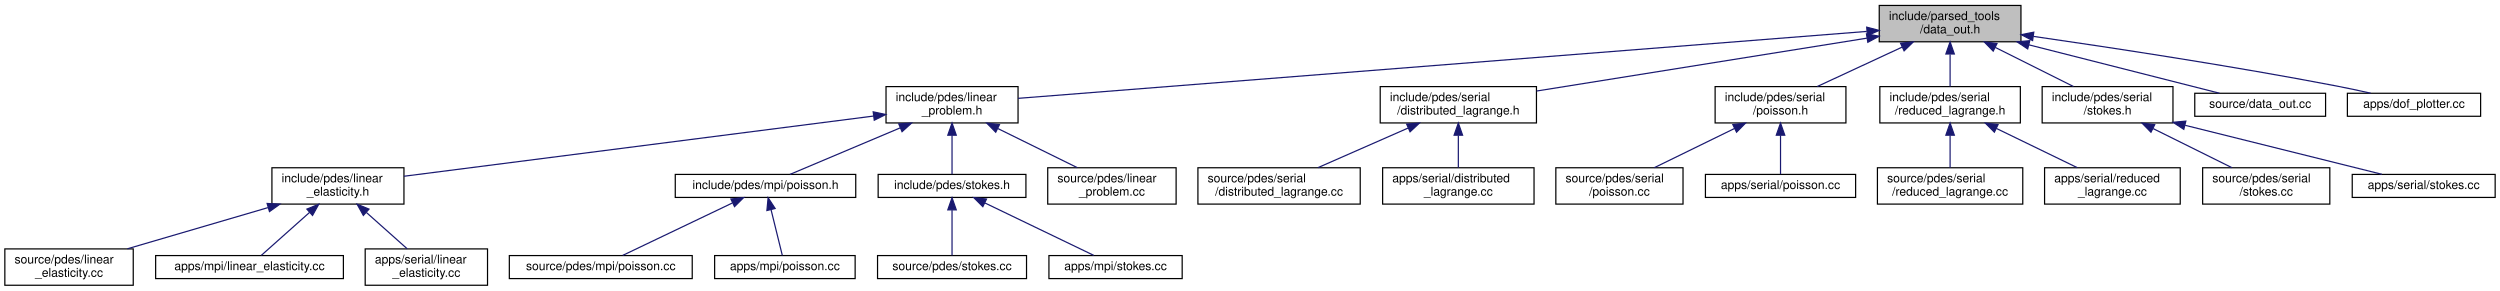
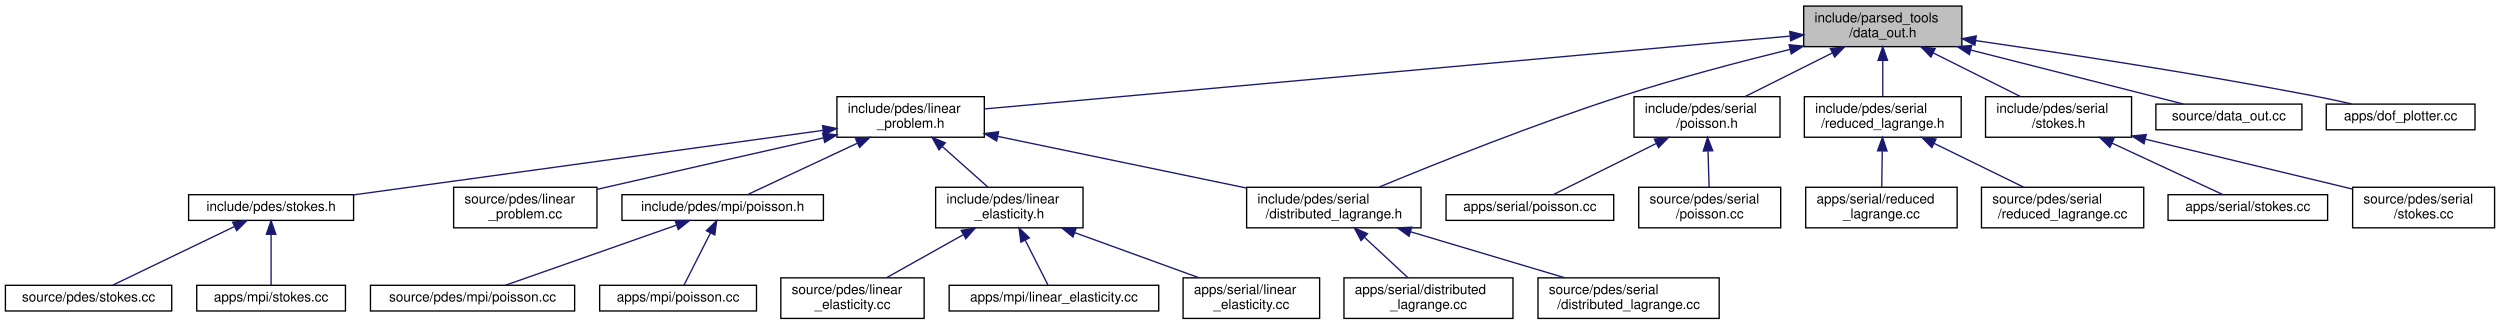
- <svg xmlns="http://www.w3.org/2000/svg" xmlns:xlink="http://www.w3.org/1999/xlink" width="2064pt" height="240pt" viewBox="0.00 0.00 2064.00 240.00">
+ <svg xmlns="http://www.w3.org/2000/svg" xmlns:xlink="http://www.w3.org/1999/xlink" width="1849pt" height="240pt" viewBox="0.00 0.00 1849.00 240.00">
  <g id="graph0" class="graph" transform="scale(1 1) rotate(0) translate(4 236)">
    <g id="node1" class="node">
      <g id="a_node1">
        <a xlink:title=" ">
-           <polygon fill="#bfbfbf" stroke="black" points="1547.5,-201.5 1547.5,-231.5 1664.5,-231.5 1664.5,-201.5 1547.5,-201.5" />
-           <text text-anchor="start" x="1555.5" y="-219.5" font-family="Helvetica,sans-Serif" font-size="10.00">include/parsed_tools</text>
-           <text text-anchor="middle" x="1606" y="-208.5" font-family="Helvetica,sans-Serif" font-size="10.00">/data_out.h</text>
+           <polygon fill="#bfbfbf" stroke="black" points="1330,-201.5 1330,-231.5 1447,-231.5 1447,-201.5 1330,-201.5" />
+           <text text-anchor="start" x="1338" y="-219.5" font-family="Helvetica,sans-Serif" font-size="10.00">include/parsed_tools</text>
+           <text text-anchor="middle" x="1388.5" y="-208.5" font-family="Helvetica,sans-Serif" font-size="10.00">/data_out.h</text>
        </a>
      </g>
    </g>
    <g id="node2" class="node">
      <g id="a_node2">
        <a xlink:href="linear__problem_8h.html" target="_top" xlink:title=" ">
-           <polygon fill="none" stroke="black" points="727.5,-134.5 727.5,-164.5 836.5,-164.5 836.5,-134.5 727.5,-134.5" />
-           <text text-anchor="start" x="735.5" y="-152.5" font-family="Helvetica,sans-Serif" font-size="10.00">include/pdes/linear</text>
-           <text text-anchor="middle" x="782" y="-141.5" font-family="Helvetica,sans-Serif" font-size="10.00">_problem.h</text>
+           <polygon fill="none" stroke="black" points="615,-134.5 615,-164.5 724,-164.5 724,-134.5 615,-134.5" />
+           <text text-anchor="start" x="623" y="-152.5" font-family="Helvetica,sans-Serif" font-size="10.00">include/pdes/linear</text>
+           <text text-anchor="middle" x="669.5" y="-141.5" font-family="Helvetica,sans-Serif" font-size="10.00">_problem.h</text>
        </a>
      </g>
    </g>
    <g id="edge1" class="edge">
-       <path fill="none" stroke="midnightblue" d="M1537.19,-210.07C1376.96,-197.43 981.57,-166.24 836.5,-154.8" />
-       <polygon fill="midnightblue" stroke="midnightblue" points="1537.16,-213.58 1547.4,-210.88 1537.71,-206.6 1537.16,-213.58" />
-     </g>
-     <g id="node14" class="node">
-       <g id="a_node14">
+       <path fill="none" stroke="midnightblue" d="M1319.63,-209.27C1177.35,-196.41 853.48,-167.13 724.24,-155.45" />
+       <polygon fill="midnightblue" stroke="midnightblue" points="1319.69,-212.79 1329.97,-210.21 1320.32,-205.82 1319.69,-212.79" />
+     </g>
+     <g id="node10" class="node">
+       <g id="a_node10">
        <a xlink:href="distributed__lagrange_8h.html" target="_top" xlink:title=" ">
-           <polygon fill="none" stroke="black" points="1135.5,-134.5 1135.5,-164.5 1264.5,-164.5 1264.5,-134.5 1135.5,-134.5" />
-           <text text-anchor="start" x="1143.5" y="-152.5" font-family="Helvetica,sans-Serif" font-size="10.00">include/pdes/serial</text>
-           <text text-anchor="middle" x="1200" y="-141.5" font-family="Helvetica,sans-Serif" font-size="10.00">/distributed_lagrange.h</text>
-         </a>
-       </g>
-     </g>
-     <g id="edge13" class="edge">
-       <path fill="none" stroke="midnightblue" d="M1537.42,-204.52C1461.24,-192.32 1339.18,-172.78 1264.62,-160.85" />
-       <polygon fill="midnightblue" stroke="midnightblue" points="1536.97,-207.99 1547.4,-206.12 1538.08,-201.08 1536.97,-207.99" />
+           <polygon fill="none" stroke="black" points="918,-67.5 918,-97.5 1047,-97.5 1047,-67.5 918,-67.5" />
+           <text text-anchor="start" x="926" y="-85.5" font-family="Helvetica,sans-Serif" font-size="10.00">include/pdes/serial</text>
+           <text text-anchor="middle" x="982.5" y="-74.5" font-family="Helvetica,sans-Serif" font-size="10.00">/distributed_lagrange.h</text>
+         </a>
+       </g>
+     </g>
+     <g id="edge16" class="edge">
+       <path fill="none" stroke="midnightblue" d="M1320.03,-199.52C1282.89,-190.37 1236.37,-178.12 1195.5,-165 1131.04,-144.3 1057.66,-114.89 1016.03,-97.64" />
+       <polygon fill="midnightblue" stroke="midnightblue" points="1319.2,-202.92 1329.75,-201.9 1320.86,-196.12 1319.2,-202.92" />
    </g>
    <g id="node17" class="node">
      <g id="a_node17">
        <a xlink:href="serial_2poisson_8h.html" target="_top" xlink:title=" ">
-           <polygon fill="none" stroke="black" points="1412,-134.5 1412,-164.5 1520,-164.5 1520,-134.5 1412,-134.5" />
-           <text text-anchor="start" x="1420" y="-152.5" font-family="Helvetica,sans-Serif" font-size="10.00">include/pdes/serial</text>
-           <text text-anchor="middle" x="1466" y="-141.5" font-family="Helvetica,sans-Serif" font-size="10.00">/poisson.h</text>
-         </a>
-       </g>
-     </g>
-     <g id="edge16" class="edge">
-       <path fill="none" stroke="midnightblue" d="M1566.43,-197.13C1544.19,-186.8 1516.85,-174.11 1496.32,-164.58" />
-       <polygon fill="midnightblue" stroke="midnightblue" points="1565.08,-200.36 1575.62,-201.4 1568.03,-194.01 1565.08,-200.36" />
+           <polygon fill="none" stroke="black" points="1204.5,-134.5 1204.5,-164.5 1312.5,-164.5 1312.5,-134.5 1204.5,-134.5" />
+           <text text-anchor="start" x="1212.5" y="-152.5" font-family="Helvetica,sans-Serif" font-size="10.00">include/pdes/serial</text>
+           <text text-anchor="middle" x="1258.5" y="-141.5" font-family="Helvetica,sans-Serif" font-size="10.00">/poisson.h</text>
+         </a>
+       </g>
+     </g>
+     <g id="edge17" class="edge">
+       <path fill="none" stroke="midnightblue" d="M1351.21,-196.85C1330.65,-186.58 1305.55,-174.03 1286.65,-164.58" />
+       <polygon fill="midnightblue" stroke="midnightblue" points="1349.78,-200.05 1360.29,-201.4 1352.91,-193.79 1349.78,-200.05" />
    </g>
    <g id="node20" class="node">
      <g id="a_node20">
        <a xlink:href="reduced__lagrange_8h.html" target="_top" xlink:title=" ">
-           <polygon fill="none" stroke="black" points="1548,-134.5 1548,-164.5 1664,-164.5 1664,-134.5 1548,-134.5" />
-           <text text-anchor="start" x="1556" y="-152.5" font-family="Helvetica,sans-Serif" font-size="10.00">include/pdes/serial</text>
-           <text text-anchor="middle" x="1606" y="-141.5" font-family="Helvetica,sans-Serif" font-size="10.00">/reduced_lagrange.h</text>
-         </a>
-       </g>
-     </g>
-     <g id="edge19" class="edge">
-       <path fill="none" stroke="midnightblue" d="M1606,-191.11C1606,-182.15 1606,-172.32 1606,-164.58" />
-       <polygon fill="midnightblue" stroke="midnightblue" points="1602.5,-191.4 1606,-201.4 1609.5,-191.4 1602.5,-191.4" />
+           <polygon fill="none" stroke="black" points="1330.5,-134.5 1330.5,-164.5 1446.5,-164.5 1446.5,-134.5 1330.5,-134.5" />
+           <text text-anchor="start" x="1338.5" y="-152.5" font-family="Helvetica,sans-Serif" font-size="10.00">include/pdes/serial</text>
+           <text text-anchor="middle" x="1388.5" y="-141.5" font-family="Helvetica,sans-Serif" font-size="10.00">/reduced_lagrange.h</text>
+         </a>
+       </g>
+     </g>
+     <g id="edge20" class="edge">
+       <path fill="none" stroke="midnightblue" d="M1388.5,-191.11C1388.5,-182.15 1388.5,-172.32 1388.5,-164.58" />
+       <polygon fill="midnightblue" stroke="midnightblue" points="1385,-191.4 1388.5,-201.4 1392,-191.4 1385,-191.4" />
    </g>
    <g id="node23" class="node">
      <g id="a_node23">
        <a xlink:href="serial_2stokes_8h.html" target="_top" xlink:title=" ">
-           <polygon fill="none" stroke="black" points="1682,-134.5 1682,-164.5 1790,-164.5 1790,-134.5 1682,-134.5" />
-           <text text-anchor="start" x="1690" y="-152.5" font-family="Helvetica,sans-Serif" font-size="10.00">include/pdes/serial</text>
-           <text text-anchor="middle" x="1736" y="-141.5" font-family="Helvetica,sans-Serif" font-size="10.00">/stokes.h</text>
-         </a>
-       </g>
-     </g>
-     <g id="edge22" class="edge">
-       <path fill="none" stroke="midnightblue" d="M1643.29,-196.85C1663.85,-186.58 1688.95,-174.03 1707.85,-164.58" />
-       <polygon fill="midnightblue" stroke="midnightblue" points="1641.59,-193.79 1634.21,-201.4 1644.72,-200.05 1641.59,-193.79" />
+           <polygon fill="none" stroke="black" points="1464.5,-134.5 1464.5,-164.5 1572.5,-164.5 1572.5,-134.5 1464.5,-134.5" />
+           <text text-anchor="start" x="1472.5" y="-152.5" font-family="Helvetica,sans-Serif" font-size="10.00">include/pdes/serial</text>
+           <text text-anchor="middle" x="1518.5" y="-141.5" font-family="Helvetica,sans-Serif" font-size="10.00">/stokes.h</text>
+         </a>
+       </g>
+     </g>
+     <g id="edge23" class="edge">
+       <path fill="none" stroke="midnightblue" d="M1425.79,-196.85C1446.35,-186.58 1471.45,-174.03 1490.35,-164.58" />
+       <polygon fill="midnightblue" stroke="midnightblue" points="1424.09,-193.79 1416.71,-201.4 1427.22,-200.05 1424.09,-193.79" />
    </g>
    <g id="node26" class="node">
      <g id="a_node26">
        <a xlink:href="data__out_8cc.html" target="_top" xlink:title=" ">
-           <polygon fill="none" stroke="black" points="1808,-140 1808,-159 1916,-159 1916,-140 1808,-140" />
-           <text text-anchor="middle" x="1862" y="-147" font-family="Helvetica,sans-Serif" font-size="10.00">source/data_out.cc</text>
-         </a>
-       </g>
-     </g>
-     <g id="edge25" class="edge">
-       <path fill="none" stroke="midnightblue" d="M1671.02,-198.99C1721.19,-186.25 1788.55,-169.15 1828.41,-159.03" />
-       <polygon fill="midnightblue" stroke="midnightblue" points="1670.06,-195.62 1661.23,-201.48 1671.79,-202.41 1670.06,-195.62" />
+           <polygon fill="none" stroke="black" points="1590.5,-140 1590.5,-159 1698.5,-159 1698.5,-140 1590.5,-140" />
+           <text text-anchor="middle" x="1644.5" y="-147" font-family="Helvetica,sans-Serif" font-size="10.00">source/data_out.cc</text>
+         </a>
+       </g>
+     </g>
+     <g id="edge26" class="edge">
+       <path fill="none" stroke="midnightblue" d="M1453.52,-198.99C1503.69,-186.25 1571.05,-169.15 1610.91,-159.03" />
+       <polygon fill="midnightblue" stroke="midnightblue" points="1452.56,-195.62 1443.73,-201.48 1454.29,-202.41 1452.56,-195.62" />
    </g>
    <g id="node27" class="node">
      <g id="a_node27">
        <a xlink:href="dof__plotter_8cc.html" target="_top" xlink:title="Degrees of freedom plotter.">
-           <polygon fill="none" stroke="black" points="1934,-140 1934,-159 2044,-159 2044,-140 1934,-140" />
-           <text text-anchor="middle" x="1989" y="-147" font-family="Helvetica,sans-Serif" font-size="10.00">apps/dof_plotter.cc</text>
-         </a>
-       </g>
-     </g>
-     <g id="edge26" class="edge">
-       <path fill="none" stroke="midnightblue" d="M1674.79,-205.95C1739.55,-196.63 1839.15,-181.5 1925,-165 1934.17,-163.24 1944.04,-161.12 1953.21,-159.05" />
-       <polygon fill="midnightblue" stroke="midnightblue" points="1674.11,-202.51 1664.7,-207.39 1675.1,-209.44 1674.11,-202.51" />
+           <polygon fill="none" stroke="black" points="1716.5,-140 1716.5,-159 1826.5,-159 1826.5,-140 1716.5,-140" />
+           <text text-anchor="middle" x="1771.5" y="-147" font-family="Helvetica,sans-Serif" font-size="10.00">apps/dof_plotter.cc</text>
+         </a>
+       </g>
+     </g>
+     <g id="edge27" class="edge">
+       <path fill="none" stroke="midnightblue" d="M1457.29,-205.95C1522.05,-196.63 1621.65,-181.5 1707.5,-165 1716.67,-163.24 1726.54,-161.12 1735.71,-159.05" />
+       <polygon fill="midnightblue" stroke="midnightblue" points="1456.61,-202.51 1447.2,-207.39 1457.6,-209.44 1456.61,-202.51" />
    </g>
    <g id="node3" class="node">
      <g id="a_node3">
        <a xlink:href="linear__elasticity_8h.html" target="_top" xlink:title=" ">
-           <polygon fill="none" stroke="black" points="220.5,-67.5 220.5,-97.5 329.5,-97.5 329.5,-67.5 220.5,-67.5" />
-           <text text-anchor="start" x="228.5" y="-85.5" font-family="Helvetica,sans-Serif" font-size="10.00">include/pdes/linear</text>
-           <text text-anchor="middle" x="275" y="-74.5" font-family="Helvetica,sans-Serif" font-size="10.00">_elasticity.h</text>
+           <polygon fill="none" stroke="black" points="688,-67.5 688,-97.5 797,-97.5 797,-67.5 688,-67.5" />
+           <text text-anchor="start" x="696" y="-85.5" font-family="Helvetica,sans-Serif" font-size="10.00">include/pdes/linear</text>
+           <text text-anchor="middle" x="742.5" y="-74.5" font-family="Helvetica,sans-Serif" font-size="10.00">_elasticity.h</text>
        </a>
      </g>
    </g>
    <g id="edge2" class="edge">
-       <path fill="none" stroke="midnightblue" d="M717.2,-140.19C616.35,-127.26 423.67,-102.56 329.51,-90.49" />
-       <polygon fill="midnightblue" stroke="midnightblue" points="716.9,-143.68 727.26,-141.48 717.79,-136.74 716.9,-143.68" />
+       <path fill="none" stroke="midnightblue" d="M692.97,-127.6C704,-117.78 716.84,-106.34 726.69,-97.58" />
+       <polygon fill="midnightblue" stroke="midnightblue" points="690.48,-125.13 685.34,-134.4 695.14,-130.36 690.48,-125.13" />
    </g>
    <g id="node7" class="node">
      <g id="a_node7">
        <a xlink:href="mpi_2poisson_8h.html" target="_top" xlink:title=" ">
-           <polygon fill="none" stroke="black" points="553.5,-73 553.5,-92 702.5,-92 702.5,-73 553.5,-73" />
-           <text text-anchor="middle" x="628" y="-80" font-family="Helvetica,sans-Serif" font-size="10.00">include/pdes/mpi/poisson.h</text>
+           <polygon fill="none" stroke="black" points="456,-73 456,-92 605,-92 605,-73 456,-73" />
+           <text text-anchor="middle" x="530.5" y="-80" font-family="Helvetica,sans-Serif" font-size="10.00">include/pdes/mpi/poisson.h</text>
        </a>
      </g>
    </g>
    <g id="edge6" class="edge">
-       <path fill="none" stroke="midnightblue" d="M739.26,-130.46C709.5,-117.9 671.18,-101.72 648.16,-92.01" />
-       <polygon fill="midnightblue" stroke="midnightblue" points="738.01,-133.73 748.58,-134.4 740.73,-127.28 738.01,-133.73" />
-     </g>
-     <g id="node10" class="node">
-       <g id="a_node10">
-         <a xlink:href="stokes_8h.html" target="_top" xlink:title=" ">
-           <polygon fill="none" stroke="black" points="721,-73 721,-92 843,-92 843,-73 721,-73" />
-           <text text-anchor="middle" x="782" y="-80" font-family="Helvetica,sans-Serif" font-size="10.00">include/pdes/stokes.h</text>
-         </a>
-       </g>
+       <path fill="none" stroke="midnightblue" d="M630.22,-130.13C603.47,-117.62 569.29,-101.64 548.69,-92.01" />
+       <polygon fill="midnightblue" stroke="midnightblue" points="628.8,-133.33 639.34,-134.4 631.76,-126.99 628.8,-133.33" />
    </g>
    <g id="edge9" class="edge">
-       <path fill="none" stroke="midnightblue" d="M782,-124.25C782,-113.02 782,-100.38 782,-92.19" />
-       <polygon fill="midnightblue" stroke="midnightblue" points="778.5,-124.4 782,-134.4 785.5,-124.4 778.5,-124.4" />
+       <path fill="none" stroke="midnightblue" d="M734.12,-135.08C787.87,-123.92 864.01,-108.11 917.79,-96.94" />
+       <polygon fill="midnightblue" stroke="midnightblue" points="733.1,-131.72 724.02,-137.18 734.52,-138.57 733.1,-131.72" />
    </g>
    <g id="node13" class="node">
      <g id="a_node13">
+         <a xlink:href="stokes_8h.html" target="_top" xlink:title=" ">
+           <polygon fill="none" stroke="black" points="135.5,-73 135.5,-92 257.5,-92 257.5,-73 135.5,-73" />
+           <text text-anchor="middle" x="196.5" y="-80" font-family="Helvetica,sans-Serif" font-size="10.00">include/pdes/stokes.h</text>
+         </a>
+       </g>
+     </g>
+     <g id="edge12" class="edge">
+       <path fill="none" stroke="midnightblue" d="M604.81,-139.61C513.35,-127.04 347.4,-104.24 257.81,-91.92" />
+       <polygon fill="midnightblue" stroke="midnightblue" points="604.4,-143.09 614.78,-140.98 605.35,-136.15 604.4,-143.09" />
+     </g>
+     <g id="node16" class="node">
+       <g id="a_node16">
        <a xlink:href="linear__problem_8cc.html" target="_top" xlink:title=" ">
-           <polygon fill="none" stroke="black" points="861,-67.5 861,-97.5 967,-97.5 967,-67.5 861,-67.5" />
-           <text text-anchor="start" x="869" y="-85.5" font-family="Helvetica,sans-Serif" font-size="10.00">source/pdes/linear</text>
-           <text text-anchor="middle" x="914" y="-74.5" font-family="Helvetica,sans-Serif" font-size="10.00">_problem.cc</text>
-         </a>
-       </g>
-     </g>
-     <g id="edge12" class="edge">
-       <path fill="none" stroke="midnightblue" d="M819.87,-129.85C840.74,-119.58 866.23,-107.03 885.41,-97.58" />
-       <polygon fill="midnightblue" stroke="midnightblue" points="818.07,-126.84 810.64,-134.4 821.16,-133.12 818.07,-126.84" />
+           <polygon fill="none" stroke="black" points="331.5,-67.5 331.5,-97.5 437.5,-97.5 437.5,-67.5 331.5,-67.5" />
+           <text text-anchor="start" x="339.5" y="-85.5" font-family="Helvetica,sans-Serif" font-size="10.00">source/pdes/linear</text>
+           <text text-anchor="middle" x="384.5" y="-74.5" font-family="Helvetica,sans-Serif" font-size="10.00">_problem.cc</text>
+         </a>
+       </g>
+     </g>
+     <g id="edge15" class="edge">
+       <path fill="none" stroke="midnightblue" d="M605.12,-134.05C560.57,-124.01 499.91,-110.29 446.5,-98 443.59,-97.33 440.61,-96.64 437.59,-95.94" />
+       <polygon fill="midnightblue" stroke="midnightblue" points="604.42,-137.48 614.95,-136.26 605.96,-130.65 604.42,-137.48" />
    </g>
    <g id="node4" class="node">
      <g id="a_node4">
        <a xlink:href="source_2pdes_2linear__elasticity_8cc.html" target="_top" xlink:title=" ">
-           <polygon fill="none" stroke="black" points="0,-0.5 0,-30.5 106,-30.5 106,-0.5 0,-0.5" />
-           <text text-anchor="start" x="8" y="-18.5" font-family="Helvetica,sans-Serif" font-size="10.00">source/pdes/linear</text>
-           <text text-anchor="middle" x="53" y="-7.5" font-family="Helvetica,sans-Serif" font-size="10.00">_elasticity.cc</text>
+           <polygon fill="none" stroke="black" points="573.5,-0.5 573.5,-30.5 679.5,-30.5 679.5,-0.5 573.5,-0.5" />
+           <text text-anchor="start" x="581.5" y="-18.5" font-family="Helvetica,sans-Serif" font-size="10.00">source/pdes/linear</text>
+           <text text-anchor="middle" x="626.5" y="-7.5" font-family="Helvetica,sans-Serif" font-size="10.00">_elasticity.cc</text>
        </a>
      </g>
    </g>
    <g id="edge3" class="edge">
-       <path fill="none" stroke="midnightblue" d="M217.21,-64.58C181.15,-54.02 135.28,-40.59 101.19,-30.61" />
-       <polygon fill="midnightblue" stroke="midnightblue" points="216.52,-68.02 227.1,-67.48 218.49,-61.31 216.52,-68.02" />
+       <path fill="none" stroke="midnightblue" d="M708.23,-62.3C690.08,-52.12 668.18,-39.85 651.62,-30.58" />
+       <polygon fill="midnightblue" stroke="midnightblue" points="706.9,-65.56 717.33,-67.4 710.32,-59.45 706.9,-65.56" />
    </g>
    <g id="node5" class="node">
      <g id="a_node5">
        <a xlink:href="apps_2mpi_2linear__elasticity_8cc.html" target="_top" xlink:title=" ">
-           <polygon fill="none" stroke="black" points="124.5,-6 124.5,-25 279.5,-25 279.5,-6 124.5,-6" />
-           <text text-anchor="middle" x="202" y="-13" font-family="Helvetica,sans-Serif" font-size="10.00">apps/mpi/linear_elasticity.cc</text>
+           <polygon fill="none" stroke="black" points="698,-6 698,-25 853,-25 853,-6 698,-6" />
+           <text text-anchor="middle" x="775.5" y="-13" font-family="Helvetica,sans-Serif" font-size="10.00">apps/mpi/linear_elasticity.cc</text>
        </a>
      </g>
    </g>
    <g id="edge4" class="edge">
-       <path fill="none" stroke="midnightblue" d="M251.61,-60.67C238.13,-48.67 221.9,-34.22 211.76,-25.19" />
-       <polygon fill="midnightblue" stroke="midnightblue" points="249.36,-63.36 259.16,-67.4 254.02,-58.13 249.36,-63.36" />
+       <path fill="none" stroke="midnightblue" d="M754.28,-58.29C760.12,-46.8 766.8,-33.63 771.09,-25.19" />
+       <polygon fill="midnightblue" stroke="midnightblue" points="751.07,-56.89 749.66,-67.4 757.31,-60.06 751.07,-56.89" />
    </g>
    <g id="node6" class="node">
      <g id="a_node6">
        <a xlink:href="apps_2serial_2linear__elasticity_8cc.html" target="_top" xlink:title=" ">
-           <polygon fill="none" stroke="black" points="297.5,-0.5 297.5,-30.5 398.5,-30.5 398.5,-0.5 297.5,-0.5" />
-           <text text-anchor="start" x="305.5" y="-18.5" font-family="Helvetica,sans-Serif" font-size="10.00">apps/serial/linear</text>
-           <text text-anchor="middle" x="348" y="-7.5" font-family="Helvetica,sans-Serif" font-size="10.00">_elasticity.cc</text>
+           <polygon fill="none" stroke="black" points="871,-0.5 871,-30.5 972,-30.5 972,-0.5 871,-0.5" />
+           <text text-anchor="start" x="879" y="-18.5" font-family="Helvetica,sans-Serif" font-size="10.00">apps/serial/linear</text>
+           <text text-anchor="middle" x="921.5" y="-7.5" font-family="Helvetica,sans-Serif" font-size="10.00">_elasticity.cc</text>
        </a>
      </g>
    </g>
    <g id="edge5" class="edge">
-       <path fill="none" stroke="midnightblue" d="M298.47,-60.6C309.5,-50.78 322.34,-39.34 332.19,-30.58" />
-       <polygon fill="midnightblue" stroke="midnightblue" points="295.98,-58.13 290.84,-67.4 300.64,-63.36 295.98,-58.13" />
+       <path fill="none" stroke="midnightblue" d="M790.82,-63.96C819.65,-53.48 855.78,-40.37 882.74,-30.58" />
+       <polygon fill="midnightblue" stroke="midnightblue" points="789.55,-60.69 781.34,-67.4 791.93,-67.27 789.55,-60.69" />
    </g>
    <g id="node8" class="node">
      <g id="a_node8">
        <a xlink:href="source_2pdes_2mpi_2poisson_8cc.html" target="_top" xlink:title=" ">
-           <polygon fill="none" stroke="black" points="416.5,-6 416.5,-25 567.5,-25 567.5,-6 416.5,-6" />
-           <text text-anchor="middle" x="492" y="-13" font-family="Helvetica,sans-Serif" font-size="10.00">source/pdes/mpi/poisson.cc</text>
+           <polygon fill="none" stroke="black" points="270,-6 270,-25 421,-25 421,-6 270,-6" />
+           <text text-anchor="middle" x="345.5" y="-13" font-family="Helvetica,sans-Serif" font-size="10.00">source/pdes/mpi/poisson.cc</text>
        </a>
      </g>
    </g>
    <g id="edge7" class="edge">
-       <path fill="none" stroke="midnightblue" d="M600.68,-68.44C573.74,-55.57 533.34,-36.26 510.13,-25.17" />
-       <polygon fill="midnightblue" stroke="midnightblue" points="599.41,-71.71 609.94,-72.87 602.43,-65.4 599.41,-71.71" />
+       <path fill="none" stroke="midnightblue" d="M496.16,-69.44C459.46,-56.54 402.21,-36.42 369.87,-25.06" />
+       <polygon fill="midnightblue" stroke="midnightblue" points="495.34,-72.86 505.93,-72.87 497.66,-66.25 495.34,-72.86" />
    </g>
    <g id="node9" class="node">
      <g id="a_node9">
        <a xlink:href="apps_2mpi_2poisson_8cc.html" target="_top" xlink:title=" ">
-           <polygon fill="none" stroke="black" points="586,-6 586,-25 702,-25 702,-6 586,-6" />
-           <text text-anchor="middle" x="644" y="-13" font-family="Helvetica,sans-Serif" font-size="10.00">apps/mpi/poisson.cc</text>
+           <polygon fill="none" stroke="black" points="439.5,-6 439.5,-25 555.5,-25 555.5,-6 439.5,-6" />
+           <text text-anchor="middle" x="497.5" y="-13" font-family="Helvetica,sans-Serif" font-size="10.00">apps/mpi/poisson.cc</text>
        </a>
      </g>
    </g>
    <g id="edge8" class="edge">
-       <path fill="none" stroke="midnightblue" d="M632.57,-62.91C635.63,-50.49 639.52,-34.72 641.88,-25.13" />
-       <polygon fill="midnightblue" stroke="midnightblue" points="629.15,-62.19 630.16,-72.73 635.95,-63.86 629.15,-62.19" />
+       <path fill="none" stroke="midnightblue" d="M521.44,-63.66C515.08,-51.13 506.85,-34.91 501.88,-25.13" />
+       <polygon fill="midnightblue" stroke="midnightblue" points="518.4,-65.4 526.05,-72.73 524.64,-62.23 518.4,-65.4" />
    </g>
    <g id="node11" class="node">
      <g id="a_node11">
-         <a xlink:href="source_2pdes_2stokes_8cc.html" target="_top" xlink:title=" ">
-           <polygon fill="none" stroke="black" points="720.5,-6 720.5,-25 843.5,-25 843.5,-6 720.5,-6" />
-           <text text-anchor="middle" x="782" y="-13" font-family="Helvetica,sans-Serif" font-size="10.00">source/pdes/stokes.cc</text>
+         <a xlink:href="source_2pdes_2serial_2distributed__lagrange_8cc.html" target="_top" xlink:title=" ">
+           <polygon fill="none" stroke="black" points="1133.5,-0.5 1133.5,-30.5 1267.5,-30.5 1267.5,-0.5 1133.5,-0.5" />
+           <text text-anchor="start" x="1141.5" y="-18.5" font-family="Helvetica,sans-Serif" font-size="10.00">source/pdes/serial</text>
+           <text text-anchor="middle" x="1200.5" y="-7.5" font-family="Helvetica,sans-Serif" font-size="10.00">/distributed_lagrange.cc</text>
        </a>
      </g>
    </g>
    <g id="edge10" class="edge">
-       <path fill="none" stroke="midnightblue" d="M782,-62.54C782,-50.17 782,-34.62 782,-25.13" />
-       <polygon fill="midnightblue" stroke="midnightblue" points="778.5,-62.73 782,-72.73 785.5,-62.73 778.5,-62.73" />
+       <path fill="none" stroke="midnightblue" d="M1039.25,-64.58C1074.66,-54.02 1119.7,-40.59 1153.17,-30.61" />
+       <polygon fill="midnightblue" stroke="midnightblue" points="1038.12,-61.26 1029.53,-67.48 1040.12,-67.97 1038.12,-61.26" />
    </g>
    <g id="node12" class="node">
      <g id="a_node12">
-         <a xlink:href="apps_2mpi_2stokes_8cc.html" target="_top" xlink:title=" ">
-           <polygon fill="none" stroke="black" points="862,-6 862,-25 972,-25 972,-6 862,-6" />
-           <text text-anchor="middle" x="917" y="-13" font-family="Helvetica,sans-Serif" font-size="10.00">apps/mpi/stokes.cc</text>
+         <a xlink:href="apps_2serial_2distributed__lagrange_8cc.html" target="_top" xlink:title=" ">
+           <polygon fill="none" stroke="black" points="990,-0.5 990,-30.5 1115,-30.5 1115,-0.5 990,-0.5" />
+           <text text-anchor="start" x="998" y="-18.5" font-family="Helvetica,sans-Serif" font-size="10.00">apps/serial/distributed</text>
+           <text text-anchor="middle" x="1052.5" y="-7.5" font-family="Helvetica,sans-Serif" font-size="10.00">_lagrange.cc</text>
        </a>
      </g>
    </g>
    <g id="edge11" class="edge">
-       <path fill="none" stroke="midnightblue" d="M809.12,-68.44C835.86,-55.57 875.97,-36.26 899,-25.17" />
-       <polygon fill="midnightblue" stroke="midnightblue" points="807.42,-65.38 799.93,-72.87 810.46,-71.68 807.42,-65.38" />
+       <path fill="none" stroke="midnightblue" d="M1005.32,-60.31C1015.82,-50.56 1027.99,-39.26 1037.34,-30.58" />
+       <polygon fill="midnightblue" stroke="midnightblue" points="1002.64,-58.03 997.69,-67.4 1007.4,-63.16 1002.64,-58.03" />
+     </g>
+     <g id="node14" class="node">
+       <g id="a_node14">
+         <a xlink:href="source_2pdes_2stokes_8cc.html" target="_top" xlink:title=" ">
+           <polygon fill="none" stroke="black" points="0,-6 0,-25 123,-25 123,-6 0,-6" />
+           <text text-anchor="middle" x="61.5" y="-13" font-family="Helvetica,sans-Serif" font-size="10.00">source/pdes/stokes.cc</text>
+         </a>
+       </g>
+     </g>
+     <g id="edge13" class="edge">
+       <path fill="none" stroke="midnightblue" d="M169.38,-68.44C142.64,-55.57 102.53,-36.26 79.5,-25.17" />
+       <polygon fill="midnightblue" stroke="midnightblue" points="168.04,-71.68 178.57,-72.87 171.08,-65.38 168.04,-71.68" />
    </g>
    <g id="node15" class="node">
      <g id="a_node15">
-         <a xlink:href="source_2pdes_2serial_2distributed__lagrange_8cc.html" target="_top" xlink:title=" ">
-           <polygon fill="none" stroke="black" points="985,-67.5 985,-97.5 1119,-97.5 1119,-67.5 985,-67.5" />
-           <text text-anchor="start" x="993" y="-85.5" font-family="Helvetica,sans-Serif" font-size="10.00">source/pdes/serial</text>
-           <text text-anchor="middle" x="1052" y="-74.5" font-family="Helvetica,sans-Serif" font-size="10.00">/distributed_lagrange.cc</text>
+         <a xlink:href="apps_2mpi_2stokes_8cc.html" target="_top" xlink:title=" ">
+           <polygon fill="none" stroke="black" points="141.5,-6 141.5,-25 251.5,-25 251.5,-6 141.5,-6" />
+           <text text-anchor="middle" x="196.5" y="-13" font-family="Helvetica,sans-Serif" font-size="10.00">apps/mpi/stokes.cc</text>
        </a>
      </g>
    </g>
    <g id="edge14" class="edge">
-       <path fill="none" stroke="midnightblue" d="M1158.49,-130.27C1134.92,-119.92 1105.86,-107.15 1084.05,-97.58" />
-       <polygon fill="midnightblue" stroke="midnightblue" points="1157.32,-133.58 1167.89,-134.4 1160.14,-127.17 1157.32,-133.58" />
-     </g>
-     <g id="node16" class="node">
-       <g id="a_node16">
-         <a xlink:href="apps_2serial_2distributed__lagrange_8cc.html" target="_top" xlink:title=" ">
-           <polygon fill="none" stroke="black" points="1137.5,-67.5 1137.5,-97.5 1262.5,-97.5 1262.5,-67.5 1137.5,-67.5" />
-           <text text-anchor="start" x="1145.5" y="-85.5" font-family="Helvetica,sans-Serif" font-size="10.00">apps/serial/distributed</text>
-           <text text-anchor="middle" x="1200" y="-74.5" font-family="Helvetica,sans-Serif" font-size="10.00">_lagrange.cc</text>
-         </a>
-       </g>
-     </g>
-     <g id="edge15" class="edge">
-       <path fill="none" stroke="midnightblue" d="M1200,-124.11C1200,-115.15 1200,-105.32 1200,-97.58" />
-       <polygon fill="midnightblue" stroke="midnightblue" points="1196.5,-124.4 1200,-134.4 1203.5,-124.4 1196.5,-124.4" />
+       <path fill="none" stroke="midnightblue" d="M196.5,-62.54C196.5,-50.17 196.5,-34.62 196.5,-25.13" />
+       <polygon fill="midnightblue" stroke="midnightblue" points="193,-62.73 196.5,-72.73 200,-62.73 193,-62.73" />
    </g>
    <g id="node18" class="node">
      <g id="a_node18">
        <a xlink:href="source_2pdes_2serial_2poisson_8cc.html" target="_top" xlink:title=" ">
-           <polygon fill="none" stroke="black" points="1280.5,-67.5 1280.5,-97.5 1385.5,-97.5 1385.5,-67.5 1280.5,-67.5" />
-           <text text-anchor="start" x="1288.5" y="-85.5" font-family="Helvetica,sans-Serif" font-size="10.00">source/pdes/serial</text>
-           <text text-anchor="middle" x="1333" y="-74.5" font-family="Helvetica,sans-Serif" font-size="10.00">/poisson.cc</text>
-         </a>
-       </g>
-     </g>
-     <g id="edge17" class="edge">
-       <path fill="none" stroke="midnightblue" d="M1428.13,-129.99C1407.05,-119.69 1381.22,-107.07 1361.8,-97.58" />
-       <polygon fill="midnightblue" stroke="midnightblue" points="1426.62,-133.15 1437.14,-134.4 1429.69,-126.86 1426.62,-133.15" />
+           <polygon fill="none" stroke="black" points="1208,-67.5 1208,-97.5 1313,-97.5 1313,-67.5 1208,-67.5" />
+           <text text-anchor="start" x="1216" y="-85.5" font-family="Helvetica,sans-Serif" font-size="10.00">source/pdes/serial</text>
+           <text text-anchor="middle" x="1260.5" y="-74.5" font-family="Helvetica,sans-Serif" font-size="10.00">/poisson.cc</text>
+         </a>
+       </g>
+     </g>
+     <g id="edge18" class="edge">
+       <path fill="none" stroke="midnightblue" d="M1259.25,-124.11C1259.53,-115.15 1259.83,-105.32 1260.07,-97.58" />
+       <polygon fill="midnightblue" stroke="midnightblue" points="1255.74,-124.29 1258.93,-134.4 1262.74,-124.51 1255.74,-124.29" />
    </g>
    <g id="node19" class="node">
      <g id="a_node19">
        <a xlink:href="apps_2serial_2poisson_8cc.html" target="_top" xlink:title=" ">
-           <polygon fill="none" stroke="black" points="1404,-73 1404,-92 1528,-92 1528,-73 1404,-73" />
-           <text text-anchor="middle" x="1466" y="-80" font-family="Helvetica,sans-Serif" font-size="10.00">apps/serial/poisson.cc</text>
-         </a>
-       </g>
-     </g>
-     <g id="edge18" class="edge">
-       <path fill="none" stroke="midnightblue" d="M1466,-124.25C1466,-113.02 1466,-100.38 1466,-92.19" />
-       <polygon fill="midnightblue" stroke="midnightblue" points="1462.5,-124.4 1466,-134.4 1469.5,-124.4 1462.5,-124.4" />
+           <polygon fill="none" stroke="black" points="1065.5,-73 1065.5,-92 1189.5,-92 1189.5,-73 1065.5,-73" />
+           <text text-anchor="middle" x="1127.5" y="-80" font-family="Helvetica,sans-Serif" font-size="10.00">apps/serial/poisson.cc</text>
+         </a>
+       </g>
+     </g>
+     <g id="edge19" class="edge">
+       <path fill="none" stroke="midnightblue" d="M1220.82,-129.8C1195.7,-117.34 1163.89,-101.56 1144.64,-92.01" />
+       <polygon fill="midnightblue" stroke="midnightblue" points="1219.56,-133.09 1230.07,-134.4 1222.67,-126.82 1219.56,-133.09" />
    </g>
    <g id="node21" class="node">
      <g id="a_node21">
        <a xlink:href="source_2pdes_2serial_2reduced__lagrange_8cc.html" target="_top" xlink:title=" ">
-           <polygon fill="none" stroke="black" points="1546,-67.5 1546,-97.5 1666,-97.5 1666,-67.5 1546,-67.5" />
-           <text text-anchor="start" x="1554" y="-85.5" font-family="Helvetica,sans-Serif" font-size="10.00">source/pdes/serial</text>
-           <text text-anchor="middle" x="1606" y="-74.5" font-family="Helvetica,sans-Serif" font-size="10.00">/reduced_lagrange.cc</text>
-         </a>
-       </g>
-     </g>
-     <g id="edge20" class="edge">
-       <path fill="none" stroke="midnightblue" d="M1606,-124.11C1606,-115.15 1606,-105.32 1606,-97.58" />
-       <polygon fill="midnightblue" stroke="midnightblue" points="1602.5,-124.4 1606,-134.4 1609.5,-124.4 1602.5,-124.4" />
+           <polygon fill="none" stroke="black" points="1461.5,-67.5 1461.5,-97.5 1581.5,-97.5 1581.5,-67.5 1461.5,-67.5" />
+           <text text-anchor="start" x="1469.5" y="-85.5" font-family="Helvetica,sans-Serif" font-size="10.00">source/pdes/serial</text>
+           <text text-anchor="middle" x="1521.5" y="-74.5" font-family="Helvetica,sans-Serif" font-size="10.00">/reduced_lagrange.cc</text>
+         </a>
+       </g>
+     </g>
+     <g id="edge21" class="edge">
+       <path fill="none" stroke="midnightblue" d="M1426.37,-129.99C1447.45,-119.69 1473.28,-107.07 1492.7,-97.58" />
+       <polygon fill="midnightblue" stroke="midnightblue" points="1424.81,-126.86 1417.36,-134.4 1427.88,-133.15 1424.81,-126.86" />
    </g>
    <g id="node22" class="node">
      <g id="a_node22">
        <a xlink:href="apps_2serial_2reduced__lagrange_8cc.html" target="_top" xlink:title=" ">
-           <polygon fill="none" stroke="black" points="1684,-67.5 1684,-97.5 1796,-97.5 1796,-67.5 1684,-67.5" />
-           <text text-anchor="start" x="1692" y="-85.5" font-family="Helvetica,sans-Serif" font-size="10.00">apps/serial/reduced</text>
-           <text text-anchor="middle" x="1740" y="-74.5" font-family="Helvetica,sans-Serif" font-size="10.00">_lagrange.cc</text>
-         </a>
-       </g>
-     </g>
-     <g id="edge21" class="edge">
-       <path fill="none" stroke="midnightblue" d="M1644.15,-129.99C1665.39,-119.69 1691.41,-107.07 1710.98,-97.58" />
-       <polygon fill="midnightblue" stroke="midnightblue" points="1642.55,-126.88 1635.08,-134.4 1645.6,-133.18 1642.55,-126.88" />
+           <polygon fill="none" stroke="black" points="1331.5,-67.5 1331.5,-97.5 1443.5,-97.5 1443.5,-67.5 1331.5,-67.5" />
+           <text text-anchor="start" x="1339.5" y="-85.5" font-family="Helvetica,sans-Serif" font-size="10.00">apps/serial/reduced</text>
+           <text text-anchor="middle" x="1387.5" y="-74.5" font-family="Helvetica,sans-Serif" font-size="10.00">_lagrange.cc</text>
+         </a>
+       </g>
+     </g>
+     <g id="edge22" class="edge">
+       <path fill="none" stroke="midnightblue" d="M1388.12,-124.11C1387.99,-115.15 1387.84,-105.32 1387.72,-97.58" />
+       <polygon fill="midnightblue" stroke="midnightblue" points="1384.63,-124.45 1388.28,-134.4 1391.63,-124.34 1384.63,-124.45" />
    </g>
    <g id="node24" class="node">
      <g id="a_node24">
        <a xlink:href="source_2pdes_2serial_2stokes_8cc.html" target="_top" xlink:title=" ">
-           <polygon fill="none" stroke="black" points="1814.5,-67.5 1814.5,-97.5 1919.5,-97.5 1919.5,-67.5 1814.5,-67.5" />
-           <text text-anchor="start" x="1822.5" y="-85.5" font-family="Helvetica,sans-Serif" font-size="10.00">source/pdes/serial</text>
-           <text text-anchor="middle" x="1867" y="-74.5" font-family="Helvetica,sans-Serif" font-size="10.00">/stokes.cc</text>
-         </a>
-       </g>
-     </g>
-     <g id="edge23" class="edge">
-       <path fill="none" stroke="midnightblue" d="M1773.58,-129.85C1794.29,-119.58 1819.59,-107.03 1838.63,-97.58" />
-       <polygon fill="midnightblue" stroke="midnightblue" points="1771.83,-126.82 1764.43,-134.4 1774.94,-133.09 1771.83,-126.82" />
+           <polygon fill="none" stroke="black" points="1736,-67.5 1736,-97.5 1841,-97.5 1841,-67.5 1736,-67.5" />
+           <text text-anchor="start" x="1744" y="-85.5" font-family="Helvetica,sans-Serif" font-size="10.00">source/pdes/serial</text>
+           <text text-anchor="middle" x="1788.5" y="-74.5" font-family="Helvetica,sans-Serif" font-size="10.00">/stokes.cc</text>
+         </a>
+       </g>
+     </g>
+     <g id="edge24" class="edge">
+       <path fill="none" stroke="midnightblue" d="M1582.82,-133.02C1629.5,-121.78 1691.87,-106.76 1735.65,-96.22" />
+       <polygon fill="midnightblue" stroke="midnightblue" points="1581.72,-129.68 1572.81,-135.42 1583.36,-136.49 1581.72,-129.68" />
    </g>
    <g id="node25" class="node">
      <g id="a_node25">
        <a xlink:href="apps_2serial_2stokes_8cc.html" target="_top" xlink:title=" ">
-           <polygon fill="none" stroke="black" points="1938,-73 1938,-92 2056,-92 2056,-73 1938,-73" />
-           <text text-anchor="middle" x="1997" y="-80" font-family="Helvetica,sans-Serif" font-size="10.00">apps/serial/stokes.cc</text>
-         </a>
-       </g>
-     </g>
-     <g id="edge24" class="edge">
-       <path fill="none" stroke="midnightblue" d="M1800.07,-132.54C1851.34,-119.77 1921.27,-102.36 1962.52,-92.09" />
-       <polygon fill="midnightblue" stroke="midnightblue" points="1798.94,-129.22 1790.08,-135.03 1800.63,-136.01 1798.94,-129.22" />
+           <polygon fill="none" stroke="black" points="1599.5,-73 1599.5,-92 1717.5,-92 1717.5,-73 1599.5,-73" />
+           <text text-anchor="middle" x="1658.5" y="-80" font-family="Helvetica,sans-Serif" font-size="10.00">apps/serial/stokes.cc</text>
+         </a>
+       </g>
+     </g>
+     <g id="edge25" class="edge">
+       <path fill="none" stroke="midnightblue" d="M1558.06,-130.13C1585.01,-117.62 1619.43,-101.64 1640.18,-92.01" />
+       <polygon fill="midnightblue" stroke="midnightblue" points="1556.47,-127.01 1548.88,-134.4 1559.42,-133.36 1556.47,-127.01" />
    </g>
  </g>
</svg>
